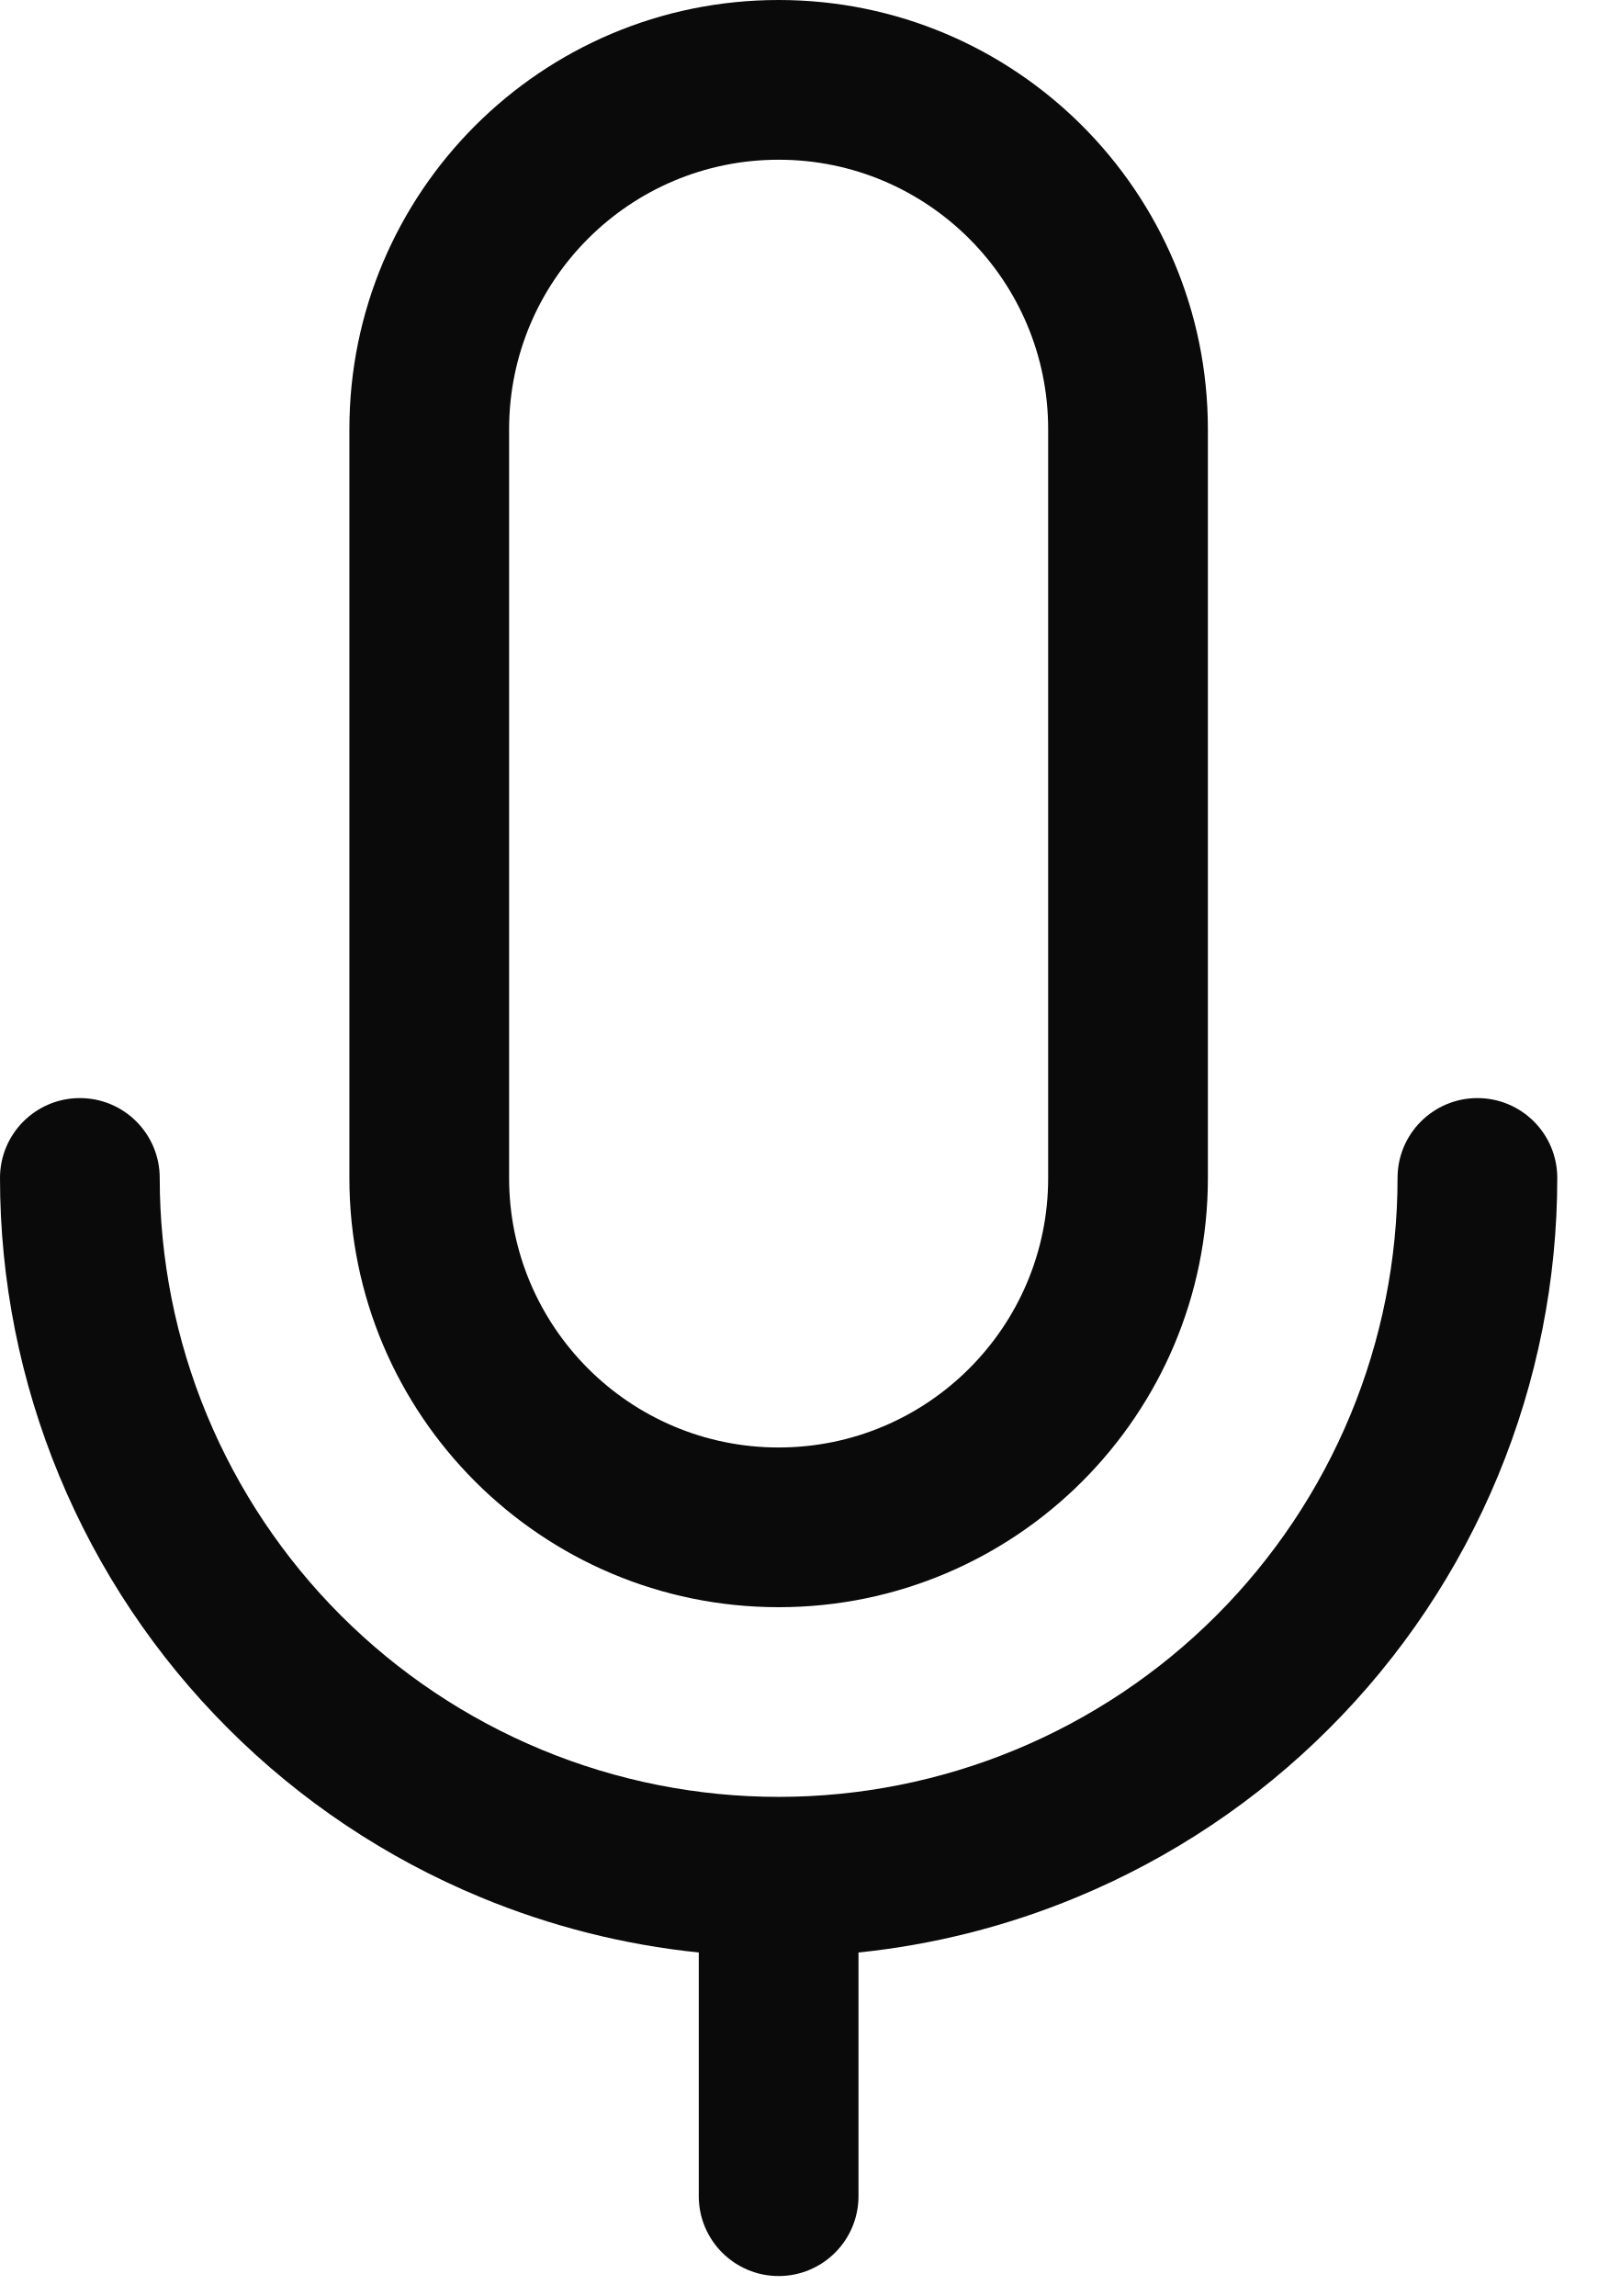
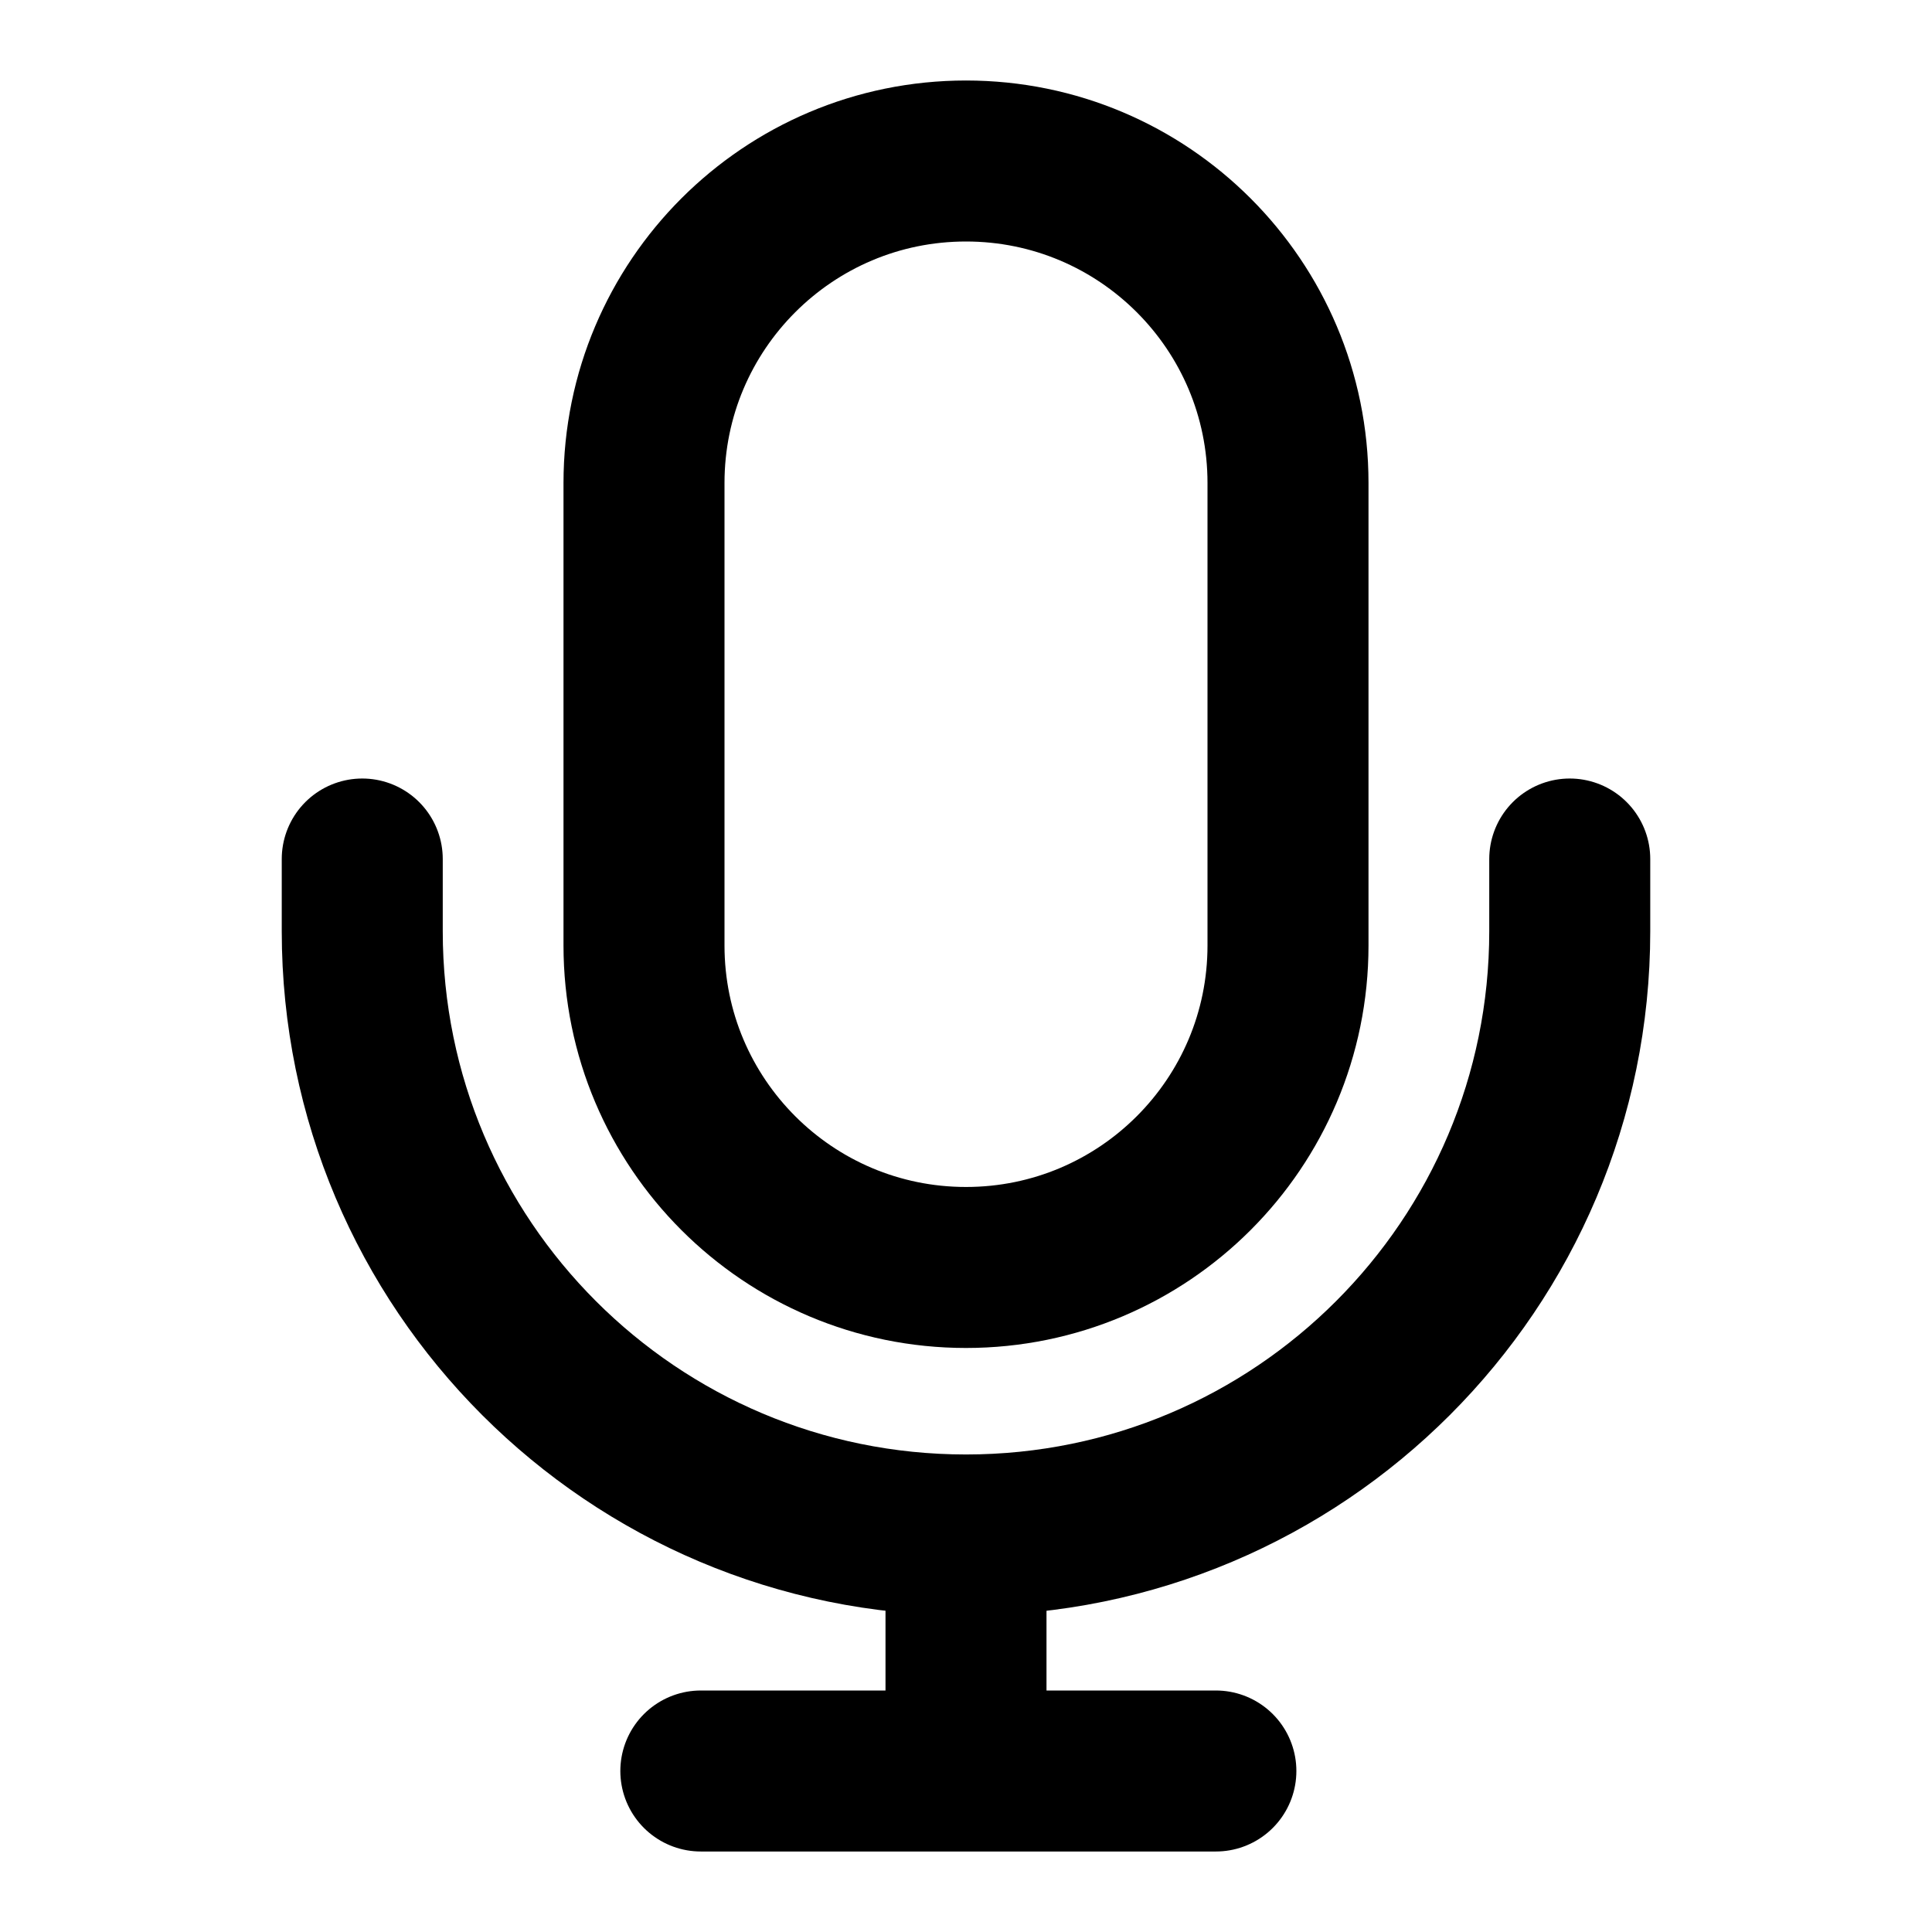
- <svg xmlns="http://www.w3.org/2000/svg" width="16" height="23" viewBox="0 0 16 23" fill="none">
-   <path fill-rule="evenodd" clip-rule="evenodd" d="M3.5 4.3C3.5 1.925 5.425 0 7.8 0C10.175 0 12.1 1.925 12.1 4.3V11.8C12.1 14.175 10.175 16.1 7.8 16.1C5.425 16.1 3.5 14.175 3.5 11.8V4.3ZM7.8 1.6C6.309 1.6 5.1 2.809 5.1 4.3V11.8C5.1 13.291 6.309 14.5 7.8 14.5C9.291 14.5 10.5 13.291 10.5 11.8V4.3C10.5 2.809 9.291 1.6 7.8 1.6ZM0.8 11C1.242 11 1.6 11.358 1.6 11.8C1.6 12.614 1.76 13.42 2.072 14.173C2.384 14.925 2.84 15.608 3.416 16.184C3.992 16.76 4.675 17.216 5.427 17.528C6.18 17.84 6.986 18 7.8 18C8.614 18 9.42 17.84 10.173 17.528C10.925 17.216 11.608 16.76 12.184 16.184C12.76 15.608 13.216 14.925 13.528 14.173C13.84 13.42 14 12.614 14 11.8C14 11.358 14.358 11 14.8 11C15.242 11 15.6 11.358 15.6 11.8C15.6 12.824 15.398 13.839 15.006 14.785C14.614 15.731 14.04 16.591 13.315 17.315C12.591 18.04 11.731 18.614 10.785 19.006C10.086 19.296 9.35 19.482 8.6 19.559V22C8.6 22.442 8.242 22.8 7.8 22.8C7.359 22.8 7 22.442 7 22V19.559C6.25 19.482 5.514 19.296 4.815 19.006C3.869 18.614 3.009 18.04 2.285 17.315C1.56 16.591 0.986 15.731 0.594 14.785C0.202 13.839 0 12.824 0 11.8C0 11.358 0.358 11 0.8 11Z" fill="#0A0A0A" />
+ <svg xmlns="http://www.w3.org/2000/svg" viewBox="0 0 24 24" fill="none" stroke="currentColor">
+   <path d="M19.5 10.671v.897a7.5 7.5 0 0 1-15 0v-.897" stroke-linecap="round" stroke-linejoin="round" stroke-width="2" />
+   <line x1="12" x2="12" y1="19.068" y2="22" stroke-linejoin="round" stroke-width="2" />
+   <line x1="8.706" x2="15.104" y1="22" y2="22" stroke-linecap="round" stroke-linejoin="round" stroke-width="2" />
+   <path d="M12 15.745a4 4 0 0 1-4-4V6a4 4 0 0 1 8 0v5.745a4 4 0 0 1-4 4Z" stroke-linecap="round" stroke-linejoin="round" stroke-width="2" />
</svg>
